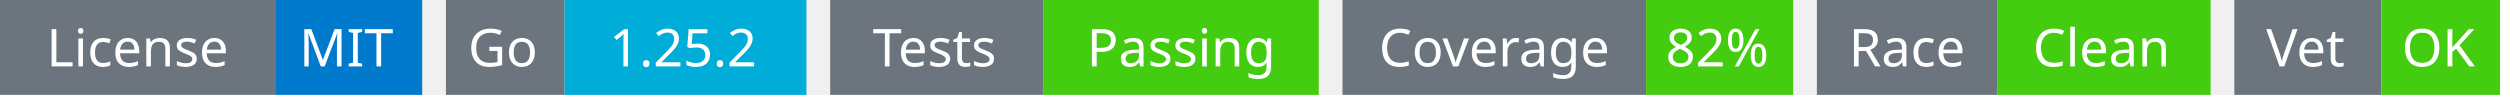
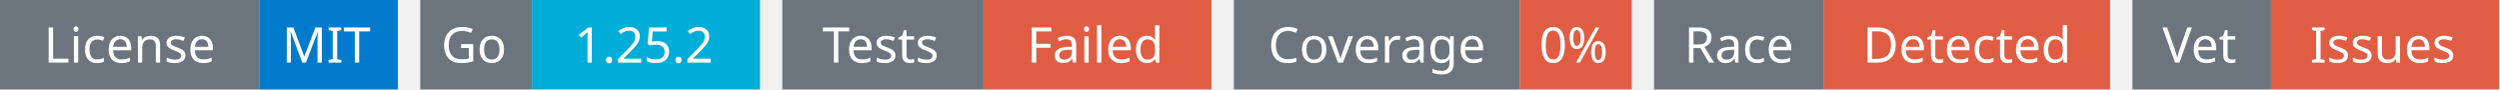
- <svg xmlns="http://www.w3.org/2000/svg" width="527" height="20" viewBox="0 0 527 20">
+ <svg xmlns="http://www.w3.org/2000/svg" width="559" height="20" viewBox="0 0 559 20">
  <g transform="translate(0, 0)">
    <rect x="0" y="0" width="58" height="20" fill="#6c757d" />
    <rect x="58" y="0" width="31" height="20" fill="#007acc" />
    <text x="29" y="14" text-anchor="middle" font-family="sans-serif" font-size="11" fill="white">License</text>
    <text x="73" y="14" text-anchor="middle" font-family="sans-serif" font-size="11" fill="white">MIT</text>
  </g>
  <g transform="translate(94, 0)">
    <rect x="0" y="0" width="25" height="20" fill="#6c757d" />
    <rect x="25" y="0" width="51" height="20" fill="#00ADD8" />
    <text x="12" y="14" text-anchor="middle" font-family="sans-serif" font-size="11" fill="white">Go</text>
    <text x="50" y="14" text-anchor="middle" font-family="sans-serif" font-size="11" fill="white">1.25.2</text>
  </g>
  <g transform="translate(175, 0)">
    <rect x="0" y="0" width="45" height="20" fill="#6c757d" />
-     <rect x="45" y="0" width="58" height="20" fill="#4c1" />
+     <rect x="45" y="0" width="51" height="20" fill="#e05d44" />
    <text x="22" y="14" text-anchor="middle" font-family="sans-serif" font-size="11" fill="white">Tests</text>
-     <text x="74" y="14" text-anchor="middle" font-family="sans-serif" font-size="11" fill="white">Passing</text>
+     <text x="70" y="14" text-anchor="middle" font-family="sans-serif" font-size="11" fill="white">Failed</text>
  </g>
-   <g transform="translate(283, 0)">
+   <g transform="translate(276, 0)">
    <rect x="0" y="0" width="64" height="20" fill="#6c757d" />
-     <rect x="64" y="0" width="31" height="20" fill="#4c1" />
+     <rect x="64" y="0" width="25" height="20" fill="#e05d44" />
    <text x="32" y="14" text-anchor="middle" font-family="sans-serif" font-size="11" fill="white">Coverage</text>
-     <text x="79" y="14" text-anchor="middle" font-family="sans-serif" font-size="11" fill="white">82%</text>
+     <text x="76" y="14" text-anchor="middle" font-family="sans-serif" font-size="11" fill="white">0%</text>
  </g>
-   <g transform="translate(383, 0)">
+   <g transform="translate(370, 0)">
    <rect x="0" y="0" width="38" height="20" fill="#6c757d" />
-     <rect x="38" y="0" width="45" height="20" fill="#4c1" />
+     <rect x="38" y="0" width="64" height="20" fill="#e05d44" />
    <text x="19" y="14" text-anchor="middle" font-family="sans-serif" font-size="11" fill="white">Race</text>
-     <text x="60" y="14" text-anchor="middle" font-family="sans-serif" font-size="11" fill="white">Clean</text>
+     <text x="70" y="14" text-anchor="middle" font-family="sans-serif" font-size="11" fill="white">Detected</text>
  </g>
-   <g transform="translate(471, 0)">
+   <g transform="translate(477, 0)">
    <rect x="0" y="0" width="31" height="20" fill="#6c757d" />
-     <rect x="31" y="0" width="25" height="20" fill="#4c1" />
+     <rect x="31" y="0" width="51" height="20" fill="#e05d44" />
    <text x="15" y="14" text-anchor="middle" font-family="sans-serif" font-size="11" fill="white">Vet</text>
-     <text x="43" y="14" text-anchor="middle" font-family="sans-serif" font-size="11" fill="white">OK</text>
+     <text x="56" y="14" text-anchor="middle" font-family="sans-serif" font-size="11" fill="white">Issues</text>
  </g>
</svg>
